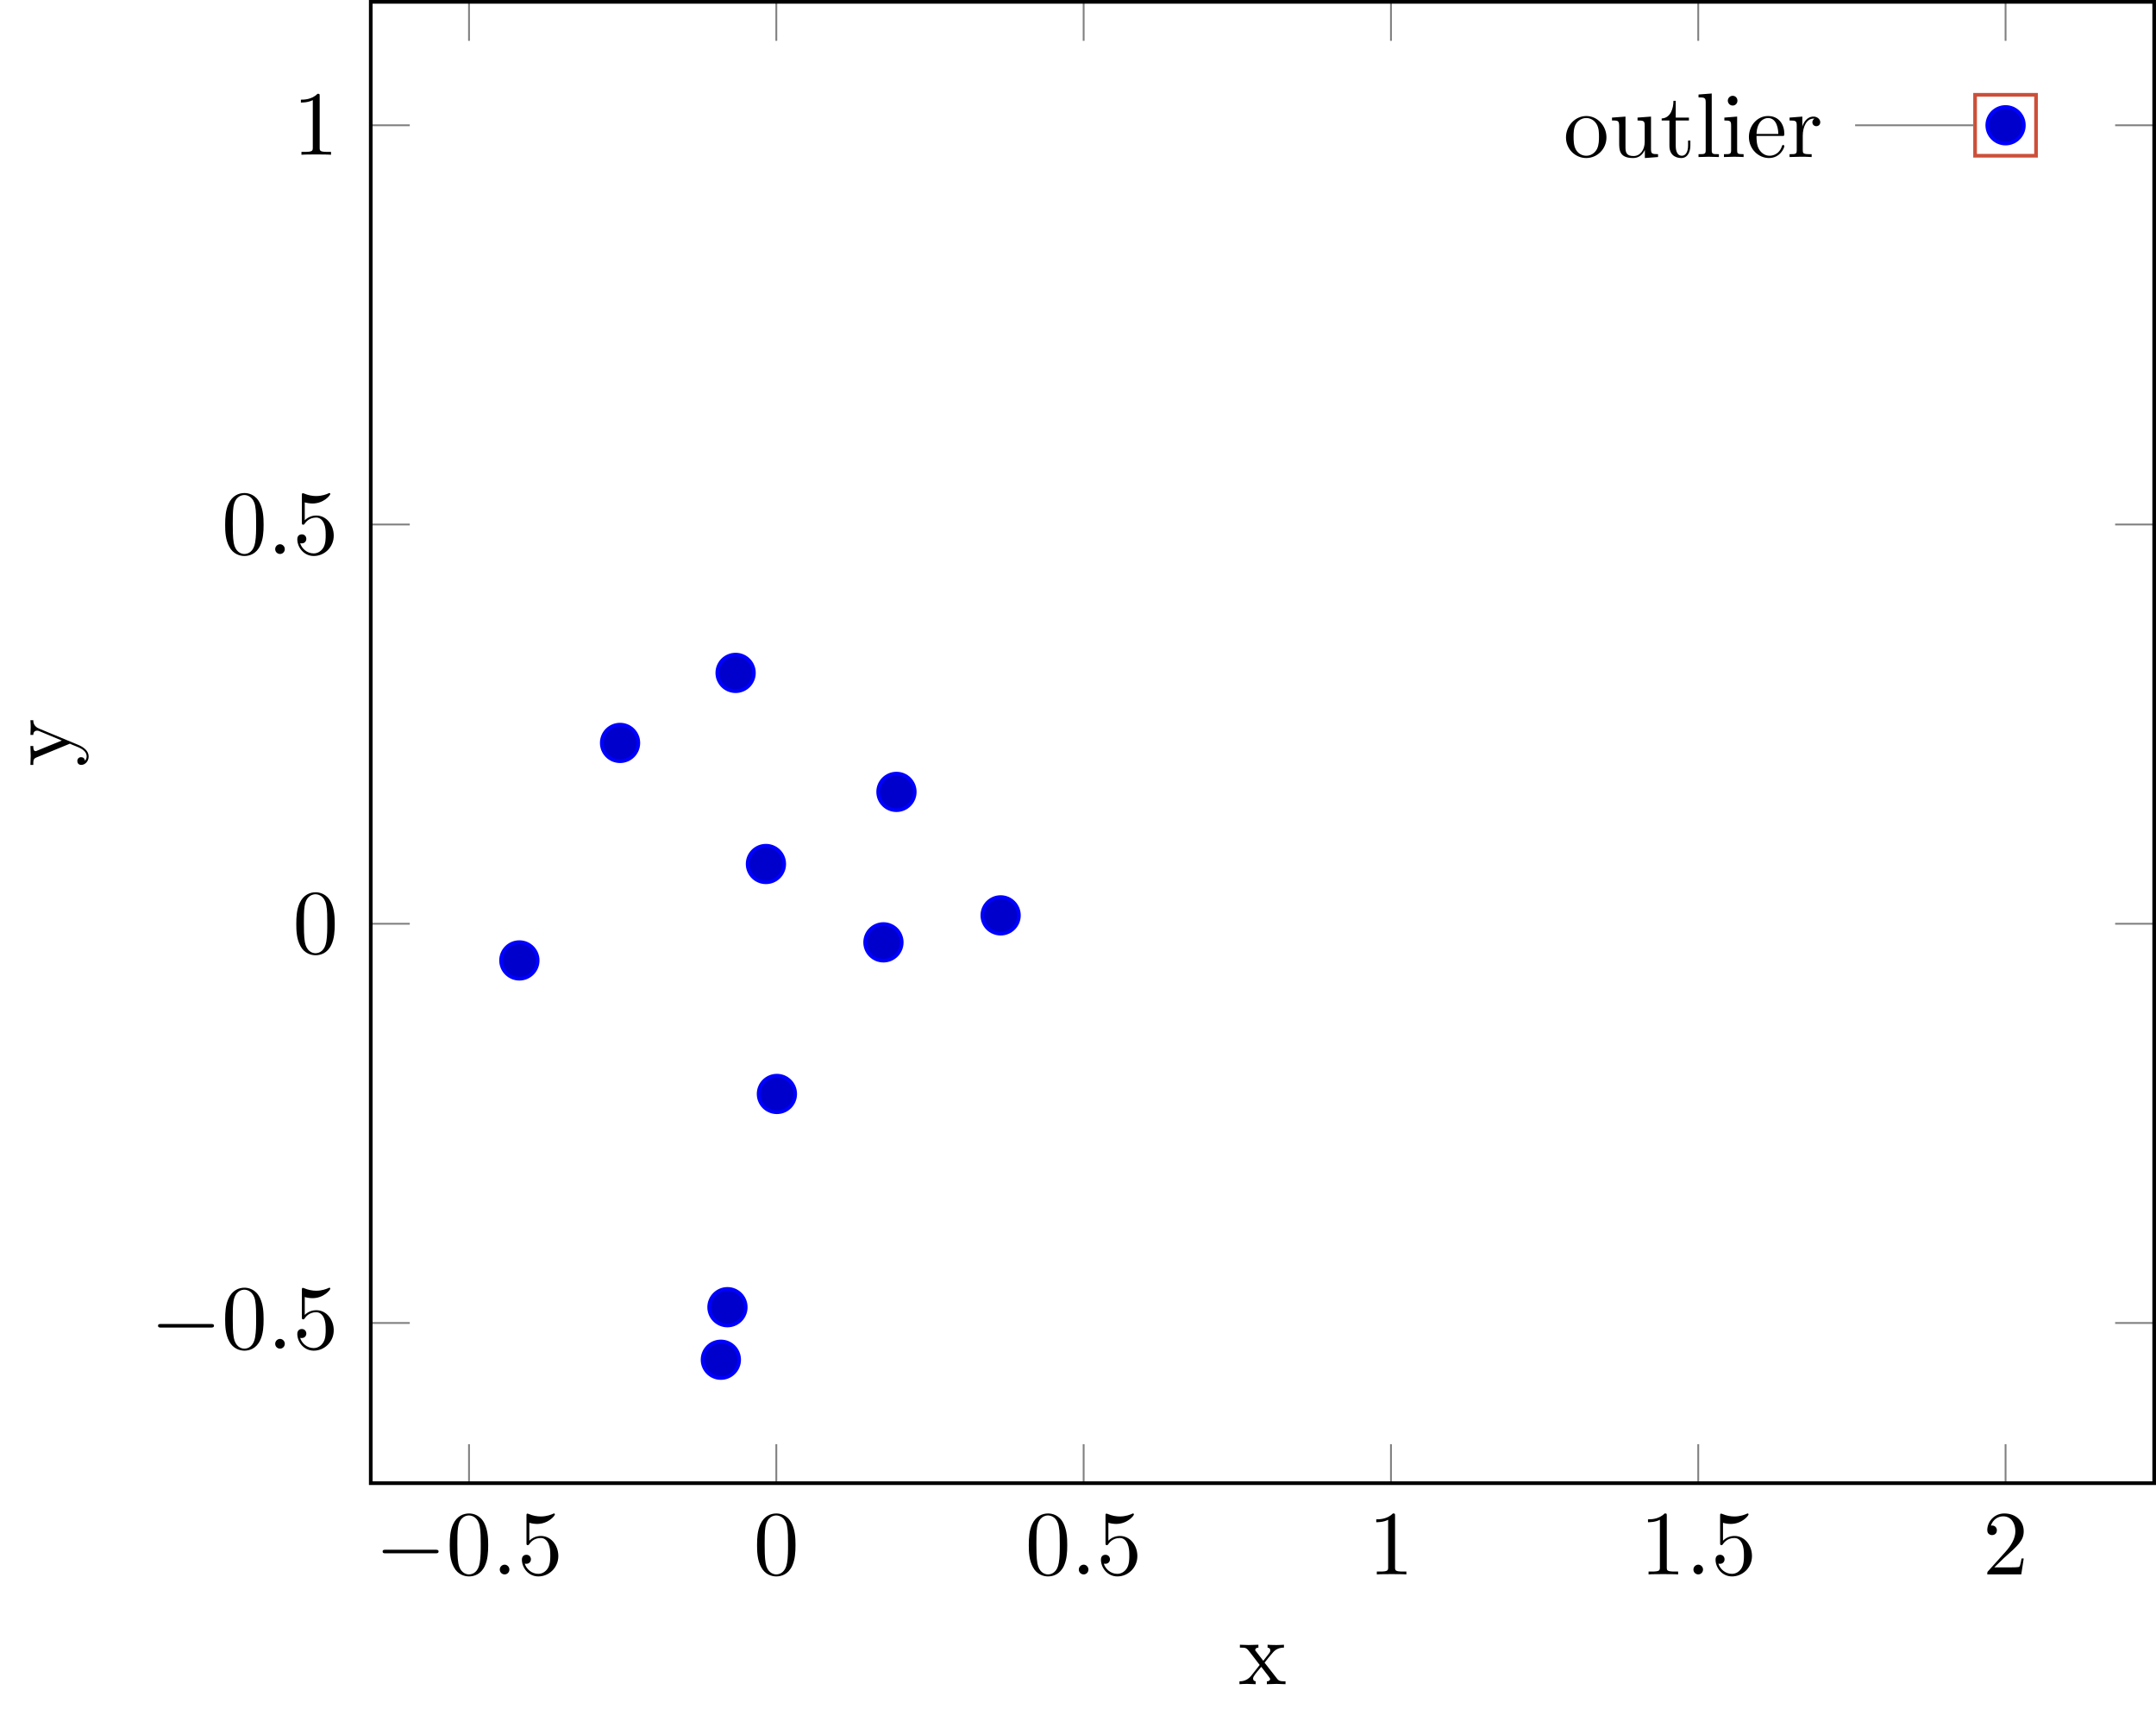
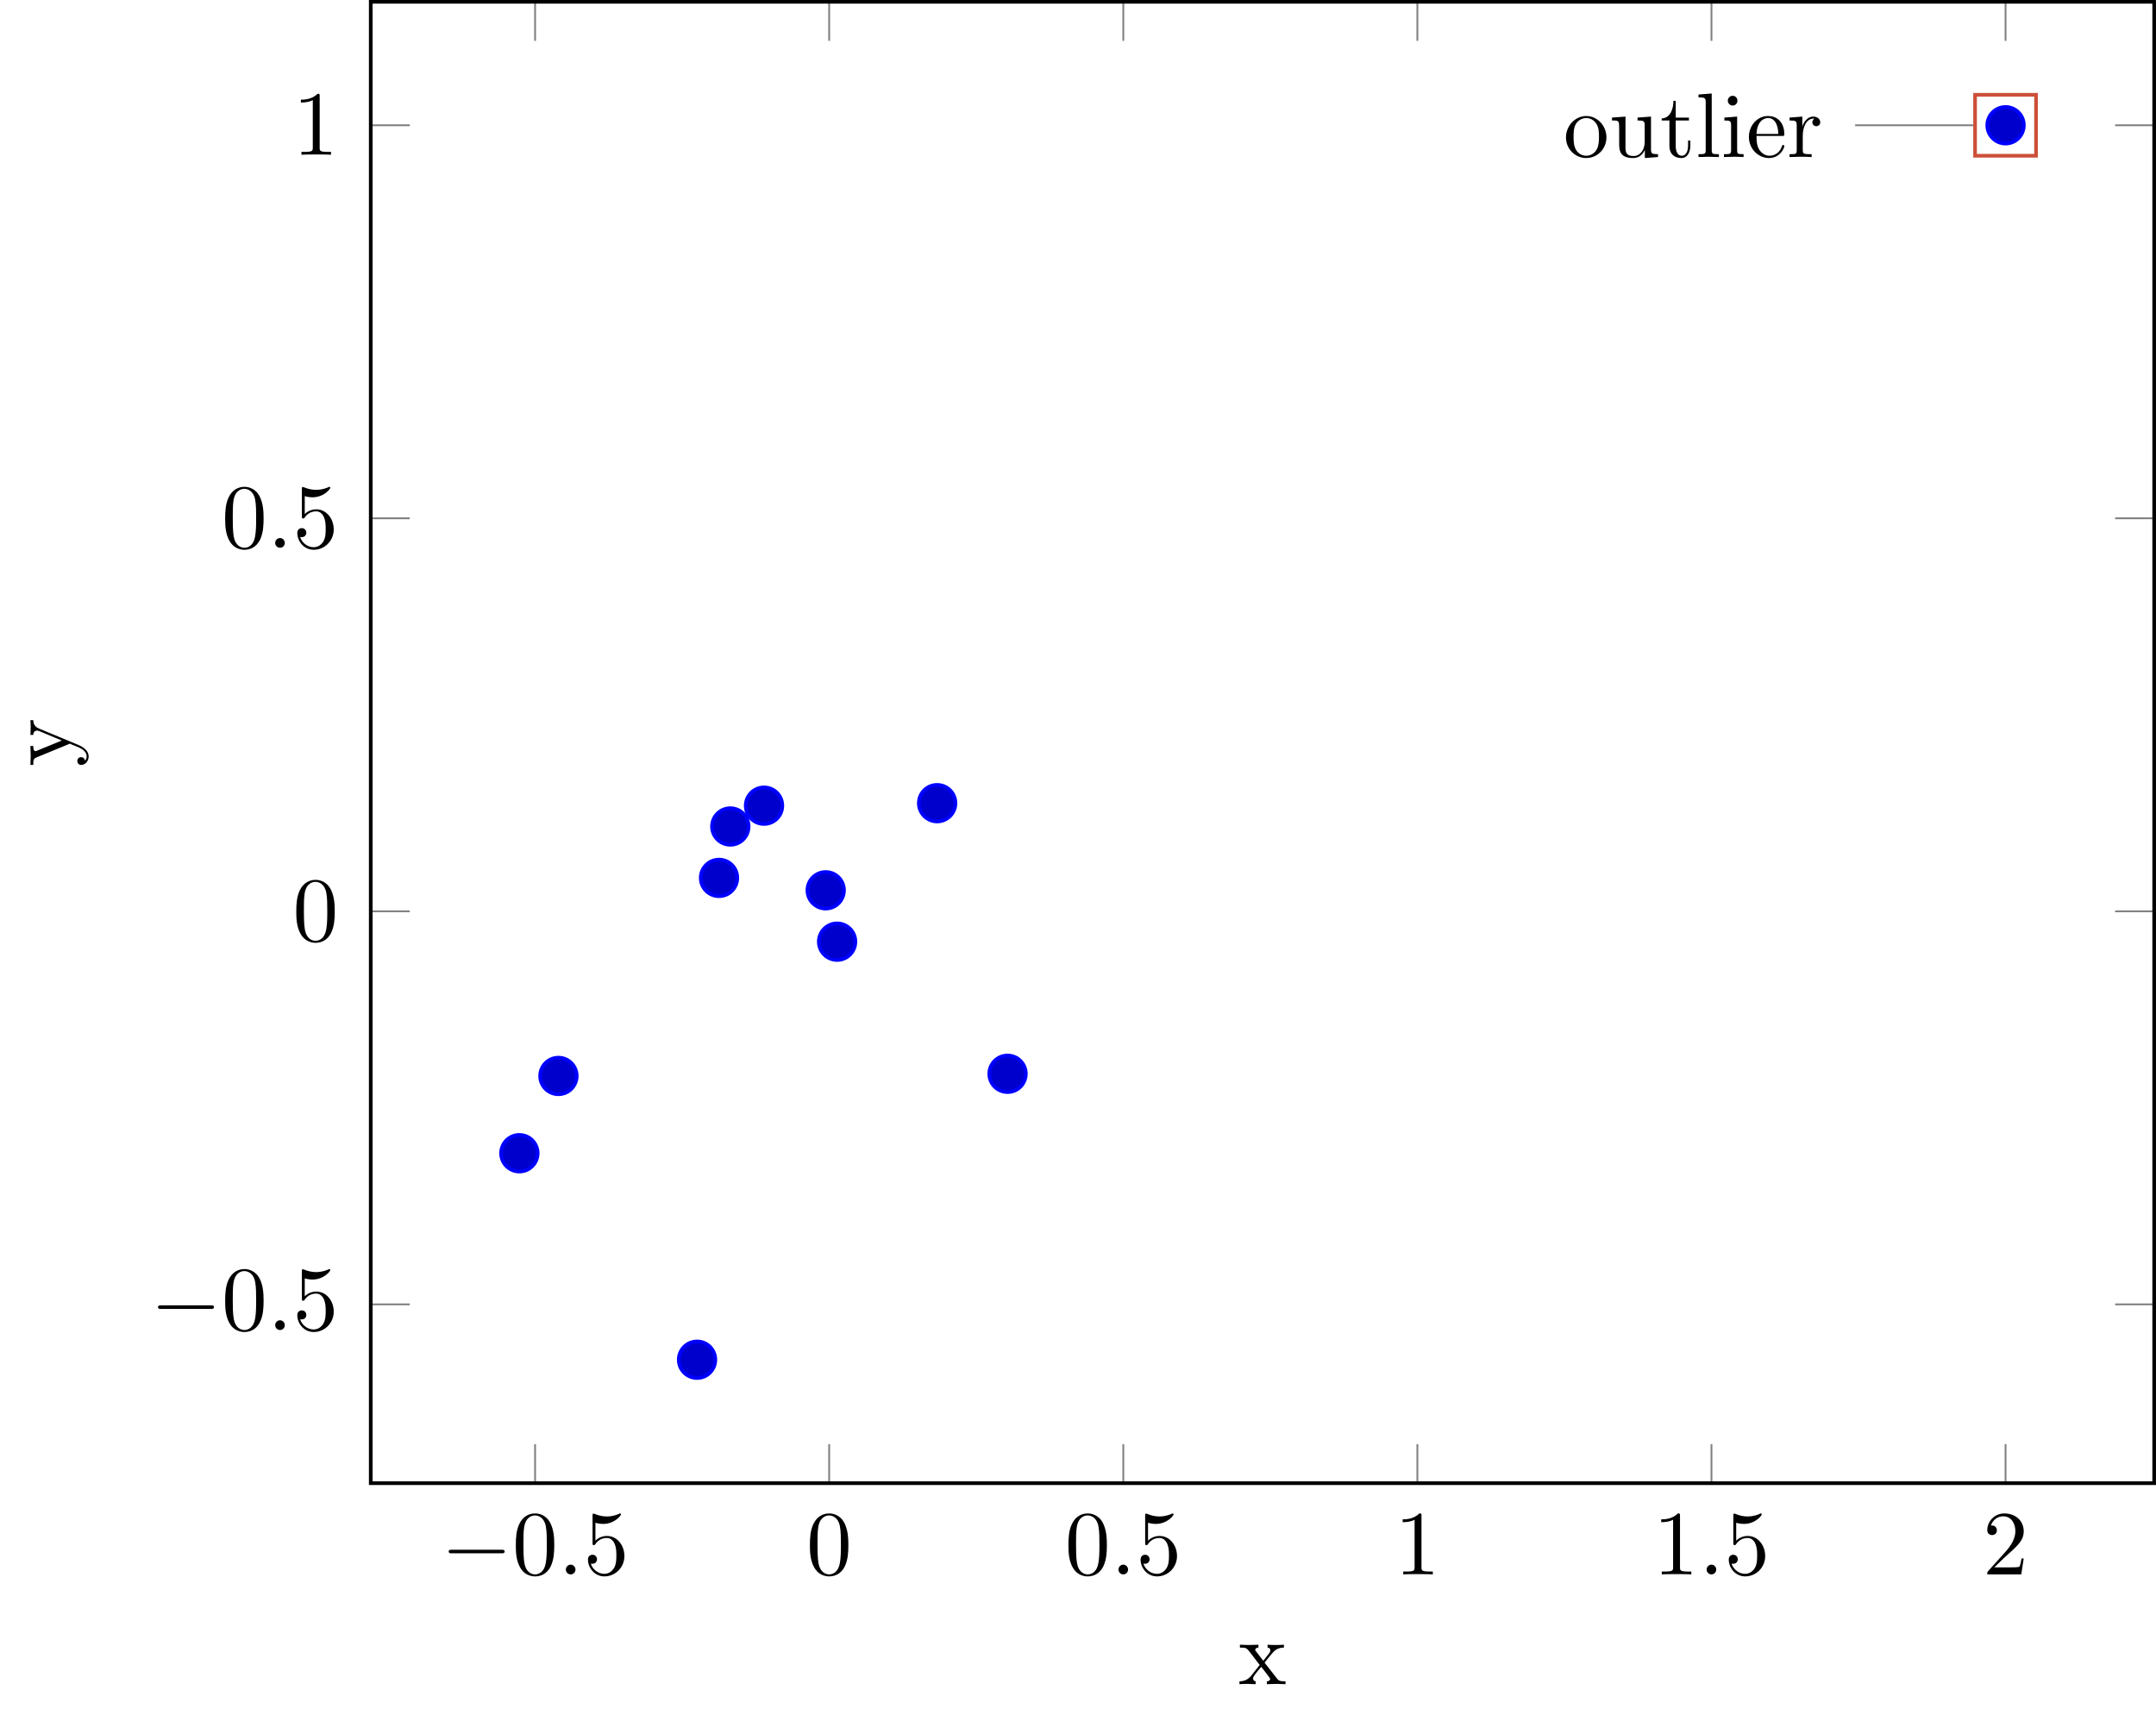
- <svg xmlns="http://www.w3.org/2000/svg" xmlns:xlink="http://www.w3.org/1999/xlink" width="234.856pt" height="186.815pt" viewBox="0 0 234.856 186.815" version="1.1">
+ <svg xmlns="http://www.w3.org/2000/svg" xmlns:xlink="http://www.w3.org/1999/xlink" width="234.857pt" height="186.814pt" viewBox="0 0 234.857 186.814" version="1.1">
  <defs>
    <g>
      <symbol overflow="visible" id="glyph0-0">
        <path style="stroke:none;" d="" />
      </symbol>
      <symbol overflow="visible" id="glyph0-1">
        <path style="stroke:none;" d="M 6.562 -2.297 C 6.734 -2.297 6.922 -2.297 6.922 -2.5 C 6.922 -2.688 6.734 -2.688 6.562 -2.688 L 1.172 -2.688 C 1 -2.688 0.828 -2.688 0.828 -2.5 C 0.828 -2.297 1 -2.297 1.172 -2.297 Z M 6.562 -2.297 " />
      </symbol>
      <symbol overflow="visible" id="glyph1-0">
        <path style="stroke:none;" d="" />
      </symbol>
      <symbol overflow="visible" id="glyph1-1">
        <path style="stroke:none;" d="M 4.578 -3.188 C 4.578 -3.984 4.531 -4.781 4.188 -5.516 C 3.734 -6.484 2.906 -6.641 2.5 -6.641 C 1.891 -6.641 1.172 -6.375 0.75 -5.453 C 0.438 -4.766 0.391 -3.984 0.391 -3.188 C 0.391 -2.438 0.422 -1.547 0.844 -0.781 C 1.266 0.016 2 0.219 2.484 0.219 C 3.016 0.219 3.781 0.016 4.219 -0.938 C 4.531 -1.625 4.578 -2.406 4.578 -3.188 Z M 2.484 0 C 2.094 0 1.5 -0.25 1.328 -1.203 C 1.219 -1.797 1.219 -2.719 1.219 -3.312 C 1.219 -3.953 1.219 -4.609 1.297 -5.141 C 1.484 -6.328 2.234 -6.422 2.484 -6.422 C 2.812 -6.422 3.469 -6.234 3.656 -5.25 C 3.766 -4.688 3.766 -3.938 3.766 -3.312 C 3.766 -2.562 3.766 -1.891 3.656 -1.25 C 3.5 -0.297 2.938 0 2.484 0 Z M 2.484 0 " />
      </symbol>
      <symbol overflow="visible" id="glyph1-2">
        <path style="stroke:none;" d="M 4.469 -2 C 4.469 -3.188 3.656 -4.188 2.578 -4.188 C 2.109 -4.188 1.672 -4.031 1.312 -3.672 L 1.312 -5.625 C 1.516 -5.562 1.844 -5.5 2.156 -5.5 C 3.391 -5.5 4.094 -6.406 4.094 -6.531 C 4.094 -6.594 4.062 -6.641 3.984 -6.641 C 3.984 -6.641 3.953 -6.641 3.906 -6.609 C 3.703 -6.516 3.219 -6.312 2.547 -6.312 C 2.156 -6.312 1.688 -6.391 1.219 -6.594 C 1.141 -6.625 1.125 -6.625 1.109 -6.625 C 1 -6.625 1 -6.547 1 -6.391 L 1 -3.438 C 1 -3.266 1 -3.188 1.141 -3.188 C 1.219 -3.188 1.234 -3.203 1.281 -3.266 C 1.391 -3.422 1.75 -3.969 2.562 -3.969 C 3.078 -3.969 3.328 -3.516 3.406 -3.328 C 3.562 -2.953 3.594 -2.578 3.594 -2.078 C 3.594 -1.719 3.594 -1.125 3.344 -0.703 C 3.109 -0.312 2.734 -0.062 2.281 -0.062 C 1.562 -0.062 0.984 -0.594 0.812 -1.172 C 0.844 -1.172 0.875 -1.156 0.984 -1.156 C 1.312 -1.156 1.484 -1.406 1.484 -1.641 C 1.484 -1.891 1.312 -2.141 0.984 -2.141 C 0.844 -2.141 0.5 -2.062 0.5 -1.609 C 0.5 -0.75 1.188 0.219 2.297 0.219 C 3.453 0.219 4.469 -0.734 4.469 -2 Z M 4.469 -2 " />
      </symbol>
      <symbol overflow="visible" id="glyph1-3">
        <path style="stroke:none;" d="M 2.938 -6.375 C 2.938 -6.625 2.938 -6.641 2.703 -6.641 C 2.078 -6 1.203 -6 0.891 -6 L 0.891 -5.688 C 1.094 -5.688 1.672 -5.688 2.188 -5.953 L 2.188 -0.781 C 2.188 -0.422 2.156 -0.312 1.266 -0.312 L 0.953 -0.312 L 0.953 0 C 1.297 -0.031 2.156 -0.031 2.562 -0.031 C 2.953 -0.031 3.828 -0.031 4.172 0 L 4.172 -0.312 L 3.859 -0.312 C 2.953 -0.312 2.938 -0.422 2.938 -0.781 Z M 2.938 -6.375 " />
      </symbol>
      <symbol overflow="visible" id="glyph1-4">
        <path style="stroke:none;" d="M 1.266 -0.766 L 2.328 -1.797 C 3.875 -3.172 4.469 -3.703 4.469 -4.703 C 4.469 -5.844 3.578 -6.641 2.359 -6.641 C 1.234 -6.641 0.5 -5.719 0.5 -4.828 C 0.5 -4.281 1 -4.281 1.031 -4.281 C 1.203 -4.281 1.547 -4.391 1.547 -4.812 C 1.547 -5.062 1.359 -5.328 1.016 -5.328 C 0.938 -5.328 0.922 -5.328 0.891 -5.312 C 1.109 -5.969 1.656 -6.328 2.234 -6.328 C 3.141 -6.328 3.562 -5.516 3.562 -4.703 C 3.562 -3.906 3.078 -3.125 2.516 -2.5 L 0.609 -0.375 C 0.5 -0.266 0.5 -0.234 0.5 0 L 4.203 0 L 4.469 -1.734 L 4.234 -1.734 C 4.172 -1.438 4.109 -1 4 -0.844 C 3.938 -0.766 3.281 -0.766 3.062 -0.766 Z M 1.266 -0.766 " />
      </symbol>
      <symbol overflow="visible" id="glyph1-5">
        <path style="stroke:none;" d="M 4.688 -2.141 C 4.688 -3.406 3.703 -4.469 2.5 -4.469 C 1.25 -4.469 0.281 -3.375 0.281 -2.141 C 0.281 -0.844 1.312 0.109 2.484 0.109 C 3.688 0.109 4.688 -0.875 4.688 -2.141 Z M 2.5 -0.141 C 2.062 -0.141 1.625 -0.344 1.359 -0.812 C 1.109 -1.25 1.109 -1.859 1.109 -2.219 C 1.109 -2.609 1.109 -3.141 1.344 -3.578 C 1.609 -4.031 2.078 -4.25 2.484 -4.25 C 2.922 -4.25 3.344 -4.031 3.609 -3.594 C 3.875 -3.172 3.875 -2.594 3.875 -2.219 C 3.875 -1.859 3.875 -1.312 3.656 -0.875 C 3.422 -0.422 2.984 -0.141 2.5 -0.141 Z M 2.5 -0.141 " />
      </symbol>
      <symbol overflow="visible" id="glyph1-6">
        <path style="stroke:none;" d="M 3.891 -0.781 L 3.891 0.109 L 5.328 0 L 5.328 -0.312 C 4.641 -0.312 4.562 -0.375 4.562 -0.875 L 4.562 -4.406 L 3.094 -4.297 L 3.094 -3.984 C 3.781 -3.984 3.875 -3.922 3.875 -3.422 L 3.875 -1.656 C 3.875 -0.781 3.391 -0.109 2.656 -0.109 C 1.828 -0.109 1.781 -0.578 1.781 -1.094 L 1.781 -4.406 L 0.312 -4.297 L 0.312 -3.984 C 1.094 -3.984 1.094 -3.953 1.094 -3.078 L 1.094 -1.578 C 1.094 -0.797 1.094 0.109 2.609 0.109 C 3.172 0.109 3.609 -0.172 3.891 -0.781 Z M 3.891 -0.781 " />
      </symbol>
      <symbol overflow="visible" id="glyph1-7">
        <path style="stroke:none;" d="M 1.719 -3.984 L 3.156 -3.984 L 3.156 -4.297 L 1.719 -4.297 L 1.719 -6.125 L 1.469 -6.125 C 1.469 -5.312 1.172 -4.25 0.188 -4.203 L 0.188 -3.984 L 1.031 -3.984 L 1.031 -1.234 C 1.031 -0.016 1.969 0.109 2.328 0.109 C 3.031 0.109 3.312 -0.594 3.312 -1.234 L 3.312 -1.797 L 3.062 -1.797 L 3.062 -1.25 C 3.062 -0.516 2.766 -0.141 2.391 -0.141 C 1.719 -0.141 1.719 -1.047 1.719 -1.219 Z M 1.719 -3.984 " />
      </symbol>
      <symbol overflow="visible" id="glyph1-8">
        <path style="stroke:none;" d="M 1.766 -6.922 L 0.328 -6.812 L 0.328 -6.5 C 1.031 -6.5 1.109 -6.438 1.109 -5.938 L 1.109 -0.75 C 1.109 -0.312 1 -0.312 0.328 -0.312 L 0.328 0 C 0.656 -0.016 1.188 -0.031 1.438 -0.031 C 1.688 -0.031 2.172 -0.016 2.547 0 L 2.547 -0.312 C 1.875 -0.312 1.766 -0.312 1.766 -0.75 Z M 1.766 -6.922 " />
      </symbol>
      <symbol overflow="visible" id="glyph1-9">
        <path style="stroke:none;" d="M 1.766 -4.406 L 0.375 -4.297 L 0.375 -3.984 C 1.016 -3.984 1.109 -3.922 1.109 -3.438 L 1.109 -0.75 C 1.109 -0.312 1 -0.312 0.328 -0.312 L 0.328 0 C 0.641 -0.016 1.188 -0.031 1.422 -0.031 C 1.781 -0.031 2.125 -0.016 2.469 0 L 2.469 -0.312 C 1.797 -0.312 1.766 -0.359 1.766 -0.75 Z M 1.797 -6.141 C 1.797 -6.453 1.562 -6.672 1.281 -6.672 C 0.969 -6.672 0.75 -6.406 0.75 -6.141 C 0.75 -5.875 0.969 -5.609 1.281 -5.609 C 1.562 -5.609 1.797 -5.828 1.797 -6.141 Z M 1.797 -6.141 " />
      </symbol>
      <symbol overflow="visible" id="glyph1-10">
        <path style="stroke:none;" d="M 1.109 -2.516 C 1.172 -4 2.016 -4.25 2.359 -4.25 C 3.375 -4.25 3.484 -2.906 3.484 -2.516 Z M 1.109 -2.297 L 3.891 -2.297 C 4.109 -2.297 4.141 -2.297 4.141 -2.516 C 4.141 -3.5 3.594 -4.469 2.359 -4.469 C 1.203 -4.469 0.281 -3.438 0.281 -2.188 C 0.281 -0.859 1.328 0.109 2.469 0.109 C 3.688 0.109 4.141 -1 4.141 -1.188 C 4.141 -1.281 4.062 -1.312 4 -1.312 C 3.922 -1.312 3.891 -1.25 3.875 -1.172 C 3.531 -0.141 2.625 -0.141 2.531 -0.141 C 2.031 -0.141 1.641 -0.438 1.406 -0.812 C 1.109 -1.281 1.109 -1.938 1.109 -2.297 Z M 1.109 -2.297 " />
      </symbol>
      <symbol overflow="visible" id="glyph1-11">
        <path style="stroke:none;" d="M 1.672 -3.312 L 1.672 -4.406 L 0.281 -4.297 L 0.281 -3.984 C 0.984 -3.984 1.062 -3.922 1.062 -3.422 L 1.062 -0.75 C 1.062 -0.312 0.953 -0.312 0.281 -0.312 L 0.281 0 C 0.672 -0.016 1.141 -0.031 1.422 -0.031 C 1.812 -0.031 2.281 -0.031 2.688 0 L 2.688 -0.312 L 2.469 -0.312 C 1.734 -0.312 1.719 -0.422 1.719 -0.781 L 1.719 -2.312 C 1.719 -3.297 2.141 -4.188 2.891 -4.188 C 2.953 -4.188 2.984 -4.188 3 -4.172 C 2.969 -4.172 2.766 -4.047 2.766 -3.781 C 2.766 -3.516 2.984 -3.359 3.203 -3.359 C 3.375 -3.359 3.625 -3.484 3.625 -3.797 C 3.625 -4.109 3.312 -4.406 2.891 -4.406 C 2.156 -4.406 1.797 -3.734 1.672 -3.312 Z M 1.672 -3.312 " />
      </symbol>
      <symbol overflow="visible" id="glyph1-12">
        <path style="stroke:none;" d="M 2.859 -2.344 C 3.156 -2.719 3.531 -3.203 3.781 -3.469 C 4.094 -3.828 4.5 -3.984 4.969 -3.984 L 4.969 -4.297 C 4.703 -4.281 4.406 -4.266 4.141 -4.266 C 3.844 -4.266 3.312 -4.281 3.188 -4.297 L 3.188 -3.984 C 3.406 -3.969 3.484 -3.844 3.484 -3.672 C 3.484 -3.516 3.375 -3.391 3.328 -3.328 L 2.719 -2.547 L 1.938 -3.562 C 1.844 -3.656 1.844 -3.672 1.844 -3.734 C 1.844 -3.891 2 -3.984 2.188 -3.984 L 2.188 -4.297 C 1.938 -4.281 1.281 -4.266 1.109 -4.266 C 0.906 -4.266 0.438 -4.281 0.172 -4.297 L 0.172 -3.984 C 0.875 -3.984 0.875 -3.984 1.344 -3.375 L 2.328 -2.094 L 1.391 -0.906 C 0.922 -0.328 0.328 -0.312 0.125 -0.312 L 0.125 0 C 0.375 -0.016 0.688 -0.031 0.953 -0.031 C 1.234 -0.031 1.656 -0.016 1.891 0 L 1.891 -0.312 C 1.672 -0.344 1.609 -0.469 1.609 -0.625 C 1.609 -0.844 1.891 -1.172 2.5 -1.891 L 3.266 -0.891 C 3.344 -0.781 3.469 -0.625 3.469 -0.562 C 3.469 -0.469 3.375 -0.312 3.109 -0.312 L 3.109 0 C 3.406 -0.016 3.969 -0.031 4.188 -0.031 C 4.453 -0.031 4.844 -0.016 5.141 0 L 5.141 -0.312 C 4.609 -0.312 4.422 -0.328 4.203 -0.625 Z M 2.859 -2.344 " />
      </symbol>
      <symbol overflow="visible" id="glyph2-0">
        <path style="stroke:none;" d="" />
      </symbol>
      <symbol overflow="visible" id="glyph2-1">
        <path style="stroke:none;" d="M 1.906 -0.531 C 1.906 -0.812 1.672 -1.062 1.391 -1.062 C 1.094 -1.062 0.859 -0.812 0.859 -0.531 C 0.859 -0.234 1.094 0 1.391 0 C 1.672 0 1.906 -0.234 1.906 -0.531 Z M 1.906 -0.531 " />
      </symbol>
      <symbol overflow="visible" id="glyph3-0">
        <path style="stroke:none;" d="" />
      </symbol>
      <symbol overflow="visible" id="glyph3-1">
        <path style="stroke:none;" d="M -3.344 -4.141 C -3.984 -4.391 -3.984 -4.906 -3.984 -5.062 L -4.297 -5.062 C -4.281 -4.828 -4.266 -4.547 -4.266 -4.312 C -4.266 -4.141 -4.281 -3.672 -4.297 -3.453 L -3.984 -3.453 C -3.984 -3.766 -3.812 -3.922 -3.562 -3.922 C -3.453 -3.922 -3.438 -3.906 -3.312 -3.859 L -0.875 -2.844 L -3.547 -1.75 C -3.656 -1.703 -3.688 -1.688 -3.734 -1.688 C -3.984 -1.688 -3.984 -2.047 -3.984 -2.25 L -4.297 -2.25 C -4.281 -1.984 -4.266 -1.328 -4.266 -1.156 C -4.266 -0.891 -4.281 -0.484 -4.297 -0.188 L -3.984 -0.188 C -3.984 -0.672 -3.984 -0.859 -3.641 -1 L 0 -2.5 C 0.125 -2.438 0.453 -2.297 0.594 -2.25 C 1.141 -2.031 1.828 -1.75 1.828 -1.109 C 1.828 -1.062 1.828 -0.828 1.641 -0.641 C 1.609 -0.953 1.391 -1.031 1.219 -1.031 C 0.969 -1.031 0.812 -0.844 0.812 -0.609 C 0.812 -0.406 0.938 -0.188 1.234 -0.188 C 1.688 -0.188 2.047 -0.609 2.047 -1.109 C 2.047 -1.734 1.469 -2.141 0.906 -2.375 Z M -3.344 -4.141 " />
      </symbol>
    </g>
    <clipPath id="clip1">
-       <path d="M 40 13 L 234.855 13 L 234.855 145 L 40 145 Z M 40 13 " />
+       <path d="M 40 13 L 234.855 13 L 234.855 143 L 40 143 Z M 40 13 " />
    </clipPath>
    <clipPath id="clip2">
      <path d="M 40 0 L 234.855 0 L 234.855 162 L 40 162 Z M 40 0 " />
    </clipPath>
  </defs>
  <g id="surface1">
-     <path style="fill:none;stroke-width:0.199;stroke-linecap:butt;stroke-linejoin:miter;stroke:rgb(50%,50%,50%);stroke-opacity:1;stroke-miterlimit:10;" d="M -5.486 -13.45 L -5.486 -9.2 M 27.99 -13.45 L 27.99 -9.2 M 61.467 -13.45 L 61.467 -9.2 M 94.944 -13.45 L 94.944 -9.2 M 128.416 -13.45 L 128.416 -9.2 M 161.893 -13.45 L 161.893 -9.2 M -5.486 147.945 L -5.486 143.695 M 27.99 147.945 L 27.99 143.695 M 61.467 147.945 L 61.467 143.695 M 94.944 147.945 L 94.944 143.695 M 128.416 147.945 L 128.416 143.695 M 161.893 147.945 L 161.893 143.695 " transform="matrix(1,0,0,-1,56.576,148.144)" />
+     <path style="fill:none;stroke-width:0.199;stroke-linecap:butt;stroke-linejoin:miter;stroke:rgb(50%,50%,50%);stroke-opacity:1;stroke-miterlimit:10;" d="M 1.713 -13.451 L 1.713 -9.197 M 33.748 -13.451 L 33.748 -9.197 M 65.787 -13.451 L 65.787 -9.197 M 97.822 -13.451 L 97.822 -9.197 M 129.858 -13.451 L 129.858 -9.197 M 161.893 -13.451 L 161.893 -9.197 M 1.713 147.948 L 1.713 143.694 M 33.748 147.948 L 33.748 143.694 M 65.787 147.948 L 65.787 143.694 M 97.822 147.948 L 97.822 143.694 M 129.858 147.948 L 129.858 143.694 M 161.893 147.948 L 161.893 143.694 " transform="matrix(1,0,0,-1,56.576,148.143)" />
    <g clip-path="url(#clip1)" clip-rule="nonzero">
-       <path style="fill:none;stroke-width:0.199;stroke-linecap:butt;stroke-linejoin:miter;stroke:rgb(50%,50%,50%);stroke-opacity:1;stroke-miterlimit:10;" d="M -16.189 4.003 L -11.939 4.003 M -16.189 47.499 L -11.939 47.499 M -16.189 90.999 L -11.939 90.999 M -16.189 134.496 L -11.939 134.496 M 178.084 4.003 L 173.83 4.003 M 178.084 47.499 L 173.83 47.499 M 178.084 90.999 L 173.83 90.999 M 178.084 134.496 L 173.83 134.496 " transform="matrix(1,0,0,-1,56.576,148.144)" />
+       <path style="fill:none;stroke-width:0.199;stroke-linecap:butt;stroke-linejoin:miter;stroke:rgb(50%,50%,50%);stroke-opacity:1;stroke-miterlimit:10;" d="M -16.189 6.03 L -11.939 6.03 M -16.189 48.854 L -11.939 48.854 M -16.189 91.674 L -11.939 91.674 M -16.189 134.495 L -11.939 134.495 M 178.084 6.03 L 173.83 6.03 M 178.084 48.854 L 173.83 48.854 M 178.084 91.674 L 173.83 91.674 M 178.084 134.495 L 173.83 134.495 " transform="matrix(1,0,0,-1,56.576,148.143)" />
    </g>
    <g clip-path="url(#clip2)" clip-rule="nonzero">
-       <path style="fill:none;stroke-width:0.399;stroke-linecap:butt;stroke-linejoin:miter;stroke:rgb(0%,0%,0%);stroke-opacity:1;stroke-miterlimit:10;" d="M -16.189 -13.45 L -16.189 147.945 L 178.084 147.945 L 178.084 -13.45 Z M -16.189 -13.45 " transform="matrix(1,0,0,-1,56.576,148.144)" />
+       <path style="fill:none;stroke-width:0.399;stroke-linecap:butt;stroke-linejoin:miter;stroke:rgb(0%,0%,0%);stroke-opacity:1;stroke-miterlimit:10;" d="M -16.189 -13.451 L -16.189 147.948 L 178.084 147.948 L 178.084 -13.451 Z M -16.189 -13.451 " transform="matrix(1,0,0,-1,56.576,148.143)" />
    </g>
    <g style="fill:rgb(0%,0%,0%);fill-opacity:1;">
-       <use xlink:href="#glyph0-1" x="40.852" y="171.534" />
+       <use xlink:href="#glyph0-1" x="48.051" y="171.533" />
    </g>
    <g style="fill:rgb(0%,0%,0%);fill-opacity:1;">
-       <use xlink:href="#glyph1-1" x="48.601" y="171.534" />
+       <use xlink:href="#glyph1-1" x="55.799" y="171.533" />
    </g>
    <g style="fill:rgb(0%,0%,0%);fill-opacity:1;">
-       <use xlink:href="#glyph2-1" x="53.582" y="171.534" />
+       <use xlink:href="#glyph2-1" x="60.781" y="171.533" />
    </g>
    <g style="fill:rgb(0%,0%,0%);fill-opacity:1;">
-       <use xlink:href="#glyph1-2" x="56.35" y="171.534" />
+       <use xlink:href="#glyph1-2" x="63.548" y="171.533" />
    </g>
    <g style="fill:rgb(0%,0%,0%);fill-opacity:1;">
-       <use xlink:href="#glyph1-1" x="82.076" y="171.534" />
+       <use xlink:href="#glyph1-1" x="87.835" y="171.533" />
    </g>
    <g style="fill:rgb(0%,0%,0%);fill-opacity:1;">
-       <use xlink:href="#glyph1-1" x="111.677" y="171.534" />
+       <use xlink:href="#glyph1-1" x="115.996" y="171.533" />
    </g>
    <g style="fill:rgb(0%,0%,0%);fill-opacity:1;">
-       <use xlink:href="#glyph2-1" x="116.658" y="171.534" />
+       <use xlink:href="#glyph2-1" x="120.977" y="171.533" />
    </g>
    <g style="fill:rgb(0%,0%,0%);fill-opacity:1;">
-       <use xlink:href="#glyph1-2" x="119.425" y="171.534" />
+       <use xlink:href="#glyph1-2" x="123.745" y="171.533" />
    </g>
    <g style="fill:rgb(0%,0%,0%);fill-opacity:1;">
-       <use xlink:href="#glyph1-3" x="149.026" y="171.534" />
+       <use xlink:href="#glyph1-3" x="151.906" y="171.533" />
    </g>
    <g style="fill:rgb(0%,0%,0%);fill-opacity:1;">
-       <use xlink:href="#glyph1-3" x="178.627" y="171.534" />
+       <use xlink:href="#glyph1-3" x="180.067" y="171.533" />
    </g>
    <g style="fill:rgb(0%,0%,0%);fill-opacity:1;">
-       <use xlink:href="#glyph2-1" x="183.608" y="171.534" />
+       <use xlink:href="#glyph2-1" x="185.048" y="171.533" />
    </g>
    <g style="fill:rgb(0%,0%,0%);fill-opacity:1;">
-       <use xlink:href="#glyph1-2" x="186.376" y="171.534" />
+       <use xlink:href="#glyph1-2" x="187.816" y="171.533" />
    </g>
    <g style="fill:rgb(0%,0%,0%);fill-opacity:1;">
-       <use xlink:href="#glyph1-4" x="215.976" y="171.534" />
+       <use xlink:href="#glyph1-4" x="215.977" y="171.533" />
    </g>
    <g style="fill:rgb(0%,0%,0%);fill-opacity:1;">
-       <use xlink:href="#glyph0-1" x="16.387" y="146.937" />
+       <use xlink:href="#glyph0-1" x="16.387" y="144.908" />
    </g>
    <g style="fill:rgb(0%,0%,0%);fill-opacity:1;">
-       <use xlink:href="#glyph1-1" x="24.136" y="146.937" />
+       <use xlink:href="#glyph1-1" x="24.136" y="144.908" />
    </g>
    <g style="fill:rgb(0%,0%,0%);fill-opacity:1;">
-       <use xlink:href="#glyph2-1" x="29.117" y="146.937" />
+       <use xlink:href="#glyph2-1" x="29.118" y="144.908" />
    </g>
    <g style="fill:rgb(0%,0%,0%);fill-opacity:1;">
-       <use xlink:href="#glyph1-2" x="31.885" y="146.937" />
+       <use xlink:href="#glyph1-2" x="31.885" y="144.908" />
    </g>
    <g style="fill:rgb(0%,0%,0%);fill-opacity:1;">
-       <use xlink:href="#glyph1-1" x="31.885" y="103.855" />
+       <use xlink:href="#glyph1-1" x="31.885" y="102.502" />
    </g>
    <g style="fill:rgb(0%,0%,0%);fill-opacity:1;">
-       <use xlink:href="#glyph1-1" x="24.136" y="60.357" />
+       <use xlink:href="#glyph1-1" x="24.136" y="59.681" />
    </g>
    <g style="fill:rgb(0%,0%,0%);fill-opacity:1;">
-       <use xlink:href="#glyph2-1" x="29.117" y="60.357" />
+       <use xlink:href="#glyph2-1" x="29.118" y="59.681" />
    </g>
    <g style="fill:rgb(0%,0%,0%);fill-opacity:1;">
-       <use xlink:href="#glyph1-2" x="31.885" y="60.357" />
+       <use xlink:href="#glyph1-2" x="31.885" y="59.681" />
    </g>
    <g style="fill:rgb(0%,0%,0%);fill-opacity:1;">
      <use xlink:href="#glyph1-3" x="31.885" y="16.86" />
    </g>
-     <path style="fill:none;stroke-width:0.399;stroke-linecap:butt;stroke-linejoin:miter;stroke:rgb(80.389%,30.98%,22.35%);stroke-opacity:1;stroke-miterlimit:10;" d="M 158.572 131.175 L 165.213 131.175 L 165.213 137.816 L 158.572 137.816 Z M 158.572 131.175 " transform="matrix(1,0,0,-1,56.576,148.144)" />
+     <path style="fill:none;stroke-width:0.399;stroke-linecap:butt;stroke-linejoin:miter;stroke:rgb(80.389%,30.98%,22.35%);stroke-opacity:1;stroke-miterlimit:10;" d="M 158.572 131.174 L 165.213 131.174 L 165.213 137.815 L 158.572 137.815 Z M 158.572 131.174 " transform="matrix(1,0,0,-1,56.576,148.143)" />
    <g style="fill:rgb(0%,0%,0%);fill-opacity:1;">
      <use xlink:href="#glyph1-5" x="170.304" y="17.109" />
      <use xlink:href="#glyph1-6" x="175.285" y="17.109" />
      <use xlink:href="#glyph1-7" x="180.821" y="17.109" />
      <use xlink:href="#glyph1-8" x="184.695" y="17.109" />
      <use xlink:href="#glyph1-9" x="187.463" y="17.109" />
      <use xlink:href="#glyph1-10" x="190.23" y="17.109" />
      <use xlink:href="#glyph1-11" x="194.658" y="17.109" />
    </g>
-     <path style="fill:none;stroke-width:0.199;stroke-linecap:butt;stroke-linejoin:miter;stroke:rgb(50%,50%,50%);stroke-opacity:1;stroke-miterlimit:10;" d="M 158.373 134.496 L 145.506 134.496 " transform="matrix(1,0,0,-1,56.576,148.144)" />
-     <path style="fill-rule:nonzero;fill:rgb(0%,0%,79.999%);fill-opacity:1;stroke-width:0.399;stroke-linecap:butt;stroke-linejoin:miter;stroke:rgb(0%,0%,100%);stroke-opacity:1;stroke-miterlimit:10;" d="M 30.045 28.956 C 30.045 30.058 29.154 30.949 28.053 30.949 C 26.951 30.949 26.061 30.058 26.061 28.956 C 26.061 27.855 26.951 26.964 28.053 26.964 C 29.154 26.964 30.045 27.855 30.045 28.956 Z M 30.045 28.956 " transform="matrix(1,0,0,-1,56.576,148.144)" />
-     <path style="fill-rule:nonzero;fill:rgb(0%,0%,79.999%);fill-opacity:1;stroke-width:0.399;stroke-linecap:butt;stroke-linejoin:miter;stroke:rgb(0%,0%,100%);stroke-opacity:1;stroke-miterlimit:10;" d="M 43.069 61.867 C 43.069 62.968 42.178 63.859 41.076 63.859 C 39.975 63.859 39.084 62.968 39.084 61.867 C 39.084 60.769 39.975 59.874 41.076 59.874 C 42.178 59.874 43.069 60.769 43.069 61.867 Z M 43.069 61.867 " transform="matrix(1,0,0,-1,56.576,148.144)" />
-     <path style="fill-rule:nonzero;fill:rgb(0%,0%,79.999%);fill-opacity:1;stroke-width:0.399;stroke-linecap:butt;stroke-linejoin:miter;stroke:rgb(0%,0%,100%);stroke-opacity:1;stroke-miterlimit:10;" d="M 54.416 48.414 C 54.416 49.515 53.526 50.406 52.424 50.406 C 51.326 50.406 50.432 49.515 50.432 48.414 C 50.432 47.312 51.326 46.421 52.424 46.421 C 53.526 46.421 54.416 47.312 54.416 48.414 Z M 54.416 48.414 " transform="matrix(1,0,0,-1,56.576,148.144)" />
-     <path style="fill-rule:nonzero;fill:rgb(0%,0%,79.999%);fill-opacity:1;stroke-width:0.399;stroke-linecap:butt;stroke-linejoin:miter;stroke:rgb(0%,0%,100%);stroke-opacity:1;stroke-miterlimit:10;" d="M 23.94 -0.001 C 23.94 1.101 23.049 1.992 21.947 1.992 C 20.85 1.992 19.955 1.101 19.955 -0.001 C 19.955 -1.102 20.85 -1.993 21.947 -1.993 C 23.049 -1.993 23.94 -1.102 23.94 -0.001 Z M 23.94 -0.001 " transform="matrix(1,0,0,-1,56.576,148.144)" />
-     <path style="fill-rule:nonzero;fill:rgb(0%,0%,79.999%);fill-opacity:1;stroke-width:0.399;stroke-linecap:butt;stroke-linejoin:miter;stroke:rgb(0%,0%,100%);stroke-opacity:1;stroke-miterlimit:10;" d="M 12.959 67.203 C 12.959 68.3 12.069 69.195 10.967 69.195 C 9.865 69.195 8.975 68.3 8.975 67.203 C 8.975 66.101 9.865 65.21 10.967 65.21 C 12.069 65.21 12.959 66.101 12.959 67.203 Z M 12.959 67.203 " transform="matrix(1,0,0,-1,56.576,148.144)" />
-     <path style="fill-rule:nonzero;fill:rgb(0%,0%,79.999%);fill-opacity:1;stroke-width:0.399;stroke-linecap:butt;stroke-linejoin:miter;stroke:rgb(0%,0%,100%);stroke-opacity:1;stroke-miterlimit:10;" d="M 25.549 74.832 C 25.549 75.933 24.654 76.824 23.557 76.824 C 22.455 76.824 21.561 75.933 21.561 74.832 C 21.561 73.73 22.455 72.839 23.557 72.839 C 24.654 72.839 25.549 73.73 25.549 74.832 Z M 25.549 74.832 " transform="matrix(1,0,0,-1,56.576,148.144)" />
-     <path style="fill-rule:nonzero;fill:rgb(0%,0%,79.999%);fill-opacity:1;stroke-width:0.399;stroke-linecap:butt;stroke-linejoin:miter;stroke:rgb(0%,0%,100%);stroke-opacity:1;stroke-miterlimit:10;" d="M 24.658 5.722 C 24.658 6.824 23.768 7.718 22.666 7.718 C 21.569 7.718 20.674 6.824 20.674 5.722 C 20.674 4.624 21.569 3.73 22.666 3.73 C 23.768 3.73 24.658 4.624 24.658 5.722 Z M 24.658 5.722 " transform="matrix(1,0,0,-1,56.576,148.144)" />
-     <path style="fill-rule:nonzero;fill:rgb(0%,0%,79.999%);fill-opacity:1;stroke-width:0.399;stroke-linecap:butt;stroke-linejoin:miter;stroke:rgb(0%,0%,100%);stroke-opacity:1;stroke-miterlimit:10;" d="M 1.994 43.503 C 1.994 44.605 1.1 45.496 -0.002 45.496 C -1.099 45.496 -1.994 44.605 -1.994 43.503 C -1.994 42.406 -1.099 41.511 -0.002 41.511 C 1.1 41.511 1.994 42.406 1.994 43.503 Z M 1.994 43.503 " transform="matrix(1,0,0,-1,56.576,148.144)" />
-     <path style="fill-rule:nonzero;fill:rgb(0%,0%,79.999%);fill-opacity:1;stroke-width:0.399;stroke-linecap:butt;stroke-linejoin:miter;stroke:rgb(0%,0%,100%);stroke-opacity:1;stroke-miterlimit:10;" d="M 41.651 45.472 C 41.651 46.574 40.756 47.468 39.658 47.468 C 38.557 47.468 37.666 46.574 37.666 45.472 C 37.666 44.374 38.557 43.48 39.658 43.48 C 40.756 43.48 41.651 44.374 41.651 45.472 Z M 41.651 45.472 " transform="matrix(1,0,0,-1,56.576,148.144)" />
-     <path style="fill-rule:nonzero;fill:rgb(0%,0%,79.999%);fill-opacity:1;stroke-width:0.399;stroke-linecap:butt;stroke-linejoin:miter;stroke:rgb(0%,0%,100%);stroke-opacity:1;stroke-miterlimit:10;" d="M 28.85 54.011 C 28.85 55.113 27.959 56.003 26.858 56.003 C 25.756 56.003 24.865 55.113 24.865 54.011 C 24.865 52.91 25.756 52.019 26.858 52.019 C 27.959 52.019 28.85 52.91 28.85 54.011 Z M 28.85 54.011 " transform="matrix(1,0,0,-1,56.576,148.144)" />
-     <path style="fill-rule:nonzero;fill:rgb(0%,0%,79.999%);fill-opacity:1;stroke-width:0.399;stroke-linecap:butt;stroke-linejoin:miter;stroke:rgb(0%,0%,100%);stroke-opacity:1;stroke-miterlimit:10;" d="M 163.885 134.496 C 163.885 135.597 162.994 136.488 161.893 136.488 C 160.791 136.488 159.901 135.597 159.901 134.496 C 159.901 133.394 160.791 132.503 161.893 132.503 C 162.994 132.503 163.885 133.394 163.885 134.496 Z M 163.885 134.496 " transform="matrix(1,0,0,-1,56.576,148.144)" />
+     <path style="fill:none;stroke-width:0.199;stroke-linecap:butt;stroke-linejoin:miter;stroke:rgb(50%,50%,50%);stroke-opacity:1;stroke-miterlimit:10;" d="M 158.373 134.495 L 145.506 134.495 " transform="matrix(1,0,0,-1,56.576,148.143)" />
+     <path style="fill-rule:nonzero;fill:rgb(0%,0%,79.999%);fill-opacity:1;stroke-width:0.399;stroke-linecap:butt;stroke-linejoin:miter;stroke:rgb(0%,0%,100%);stroke-opacity:1;stroke-miterlimit:10;" d="M 23.74 52.495 C 23.74 53.592 22.85 54.487 21.748 54.487 C 20.647 54.487 19.756 53.592 19.756 52.495 C 19.756 51.393 20.647 50.502 21.748 50.502 C 22.85 50.502 23.74 51.393 23.74 52.495 Z M 23.74 52.495 " transform="matrix(1,0,0,-1,56.576,148.143)" />
+     <path style="fill-rule:nonzero;fill:rgb(0%,0%,79.999%);fill-opacity:1;stroke-width:0.399;stroke-linecap:butt;stroke-linejoin:miter;stroke:rgb(0%,0%,100%);stroke-opacity:1;stroke-miterlimit:10;" d="M 21.346 -0.002 C 21.346 1.1 20.455 1.991 19.354 1.991 C 18.256 1.991 17.361 1.1 17.361 -0.002 C 17.361 -1.099 18.256 -1.994 19.354 -1.994 C 20.455 -1.994 21.346 -1.099 21.346 -0.002 Z M 21.346 -0.002 " transform="matrix(1,0,0,-1,56.576,148.143)" />
+     <path style="fill-rule:nonzero;fill:rgb(0%,0%,79.999%);fill-opacity:1;stroke-width:0.399;stroke-linecap:butt;stroke-linejoin:miter;stroke:rgb(0%,0%,100%);stroke-opacity:1;stroke-miterlimit:10;" d="M 55.17 31.151 C 55.17 32.248 54.279 33.143 53.178 33.143 C 52.076 33.143 51.186 32.248 51.186 31.151 C 51.186 30.049 52.076 29.159 53.178 29.159 C 54.279 29.159 55.17 30.049 55.17 31.151 Z M 55.17 31.151 " transform="matrix(1,0,0,-1,56.576,148.143)" />
+     <path style="fill-rule:nonzero;fill:rgb(0%,0%,79.999%);fill-opacity:1;stroke-width:0.399;stroke-linecap:butt;stroke-linejoin:miter;stroke:rgb(0%,0%,100%);stroke-opacity:1;stroke-miterlimit:10;" d="M 35.361 51.143 C 35.361 52.245 34.471 53.135 33.369 53.135 C 32.268 53.135 31.377 52.245 31.377 51.143 C 31.377 50.045 32.268 49.151 33.369 49.151 C 34.471 49.151 35.361 50.045 35.361 51.143 Z M 35.361 51.143 " transform="matrix(1,0,0,-1,56.576,148.143)" />
+     <path style="fill-rule:nonzero;fill:rgb(0%,0%,79.999%);fill-opacity:1;stroke-width:0.399;stroke-linecap:butt;stroke-linejoin:miter;stroke:rgb(0%,0%,100%);stroke-opacity:1;stroke-miterlimit:10;" d="M 24.971 58.096 C 24.971 59.198 24.08 60.088 22.979 60.088 C 21.881 60.088 20.986 59.198 20.986 58.096 C 20.986 56.995 21.881 56.104 22.979 56.104 C 24.08 56.104 24.971 56.995 24.971 58.096 Z M 24.971 58.096 " transform="matrix(1,0,0,-1,56.576,148.143)" />
+     <path style="fill-rule:nonzero;fill:rgb(0%,0%,79.999%);fill-opacity:1;stroke-width:0.399;stroke-linecap:butt;stroke-linejoin:miter;stroke:rgb(0%,0%,100%);stroke-opacity:1;stroke-miterlimit:10;" d="M 36.604 45.545 C 36.604 46.643 35.709 47.538 34.611 47.538 C 33.51 47.538 32.619 46.643 32.619 45.545 C 32.619 44.444 33.51 43.553 34.611 43.553 C 35.709 43.553 36.604 44.444 36.604 45.545 Z M 36.604 45.545 " transform="matrix(1,0,0,-1,56.576,148.143)" />
+     <path style="fill-rule:nonzero;fill:rgb(0%,0%,79.999%);fill-opacity:1;stroke-width:0.399;stroke-linecap:butt;stroke-linejoin:miter;stroke:rgb(0%,0%,100%);stroke-opacity:1;stroke-miterlimit:10;" d="M 1.994 22.495 C 1.994 23.596 1.1 24.491 -0.002 24.491 C -1.099 24.491 -1.994 23.596 -1.994 22.495 C -1.994 21.397 -1.099 20.502 -0.002 20.502 C 1.1 20.502 1.994 21.397 1.994 22.495 Z M 1.994 22.495 " transform="matrix(1,0,0,-1,56.576,148.143)" />
+     <path style="fill-rule:nonzero;fill:rgb(0%,0%,79.999%);fill-opacity:1;stroke-width:0.399;stroke-linecap:butt;stroke-linejoin:miter;stroke:rgb(0%,0%,100%);stroke-opacity:1;stroke-miterlimit:10;" d="M 47.502 60.635 C 47.502 61.737 46.608 62.627 45.506 62.627 C 44.408 62.627 43.514 61.737 43.514 60.635 C 43.514 59.538 44.408 58.643 45.506 58.643 C 46.608 58.643 47.502 59.538 47.502 60.635 Z M 47.502 60.635 " transform="matrix(1,0,0,-1,56.576,148.143)" />
+     <path style="fill-rule:nonzero;fill:rgb(0%,0%,79.999%);fill-opacity:1;stroke-width:0.399;stroke-linecap:butt;stroke-linejoin:miter;stroke:rgb(0%,0%,100%);stroke-opacity:1;stroke-miterlimit:10;" d="M 28.643 60.362 C 28.643 61.463 27.752 62.354 26.651 62.354 C 25.549 62.354 24.658 61.463 24.658 60.362 C 24.658 59.26 25.549 58.37 26.651 58.37 C 27.752 58.37 28.643 59.26 28.643 60.362 Z M 28.643 60.362 " transform="matrix(1,0,0,-1,56.576,148.143)" />
+     <path style="fill-rule:nonzero;fill:rgb(0%,0%,79.999%);fill-opacity:1;stroke-width:0.399;stroke-linecap:butt;stroke-linejoin:miter;stroke:rgb(0%,0%,100%);stroke-opacity:1;stroke-miterlimit:10;" d="M 6.248 30.916 C 6.248 32.018 5.354 32.909 4.256 32.909 C 3.154 32.909 2.264 32.018 2.264 30.916 C 2.264 29.815 3.154 28.924 4.256 28.924 C 5.354 28.924 6.248 29.815 6.248 30.916 Z M 6.248 30.916 " transform="matrix(1,0,0,-1,56.576,148.143)" />
+     <path style="fill-rule:nonzero;fill:rgb(0%,0%,79.999%);fill-opacity:1;stroke-width:0.399;stroke-linecap:butt;stroke-linejoin:miter;stroke:rgb(0%,0%,100%);stroke-opacity:1;stroke-miterlimit:10;" d="M 163.885 134.495 C 163.885 135.596 162.994 136.487 161.893 136.487 C 160.791 136.487 159.901 135.596 159.901 134.495 C 159.901 133.397 160.791 132.502 161.893 132.502 C 162.994 132.502 163.885 133.397 163.885 134.495 Z M 163.885 134.495 " transform="matrix(1,0,0,-1,56.576,148.143)" />
    <g style="fill:rgb(0%,0%,0%);fill-opacity:1;">
-       <use xlink:href="#glyph1-12" x="134.892" y="183.494" />
+       <use xlink:href="#glyph1-12" x="134.893" y="183.493" />
    </g>
    <g style="fill:rgb(0%,0%,0%);fill-opacity:1;">
-       <use xlink:href="#glyph3-1" x="7.61" y="83.526" />
+       <use xlink:href="#glyph3-1" x="7.61" y="83.525" />
    </g>
  </g>
</svg>
